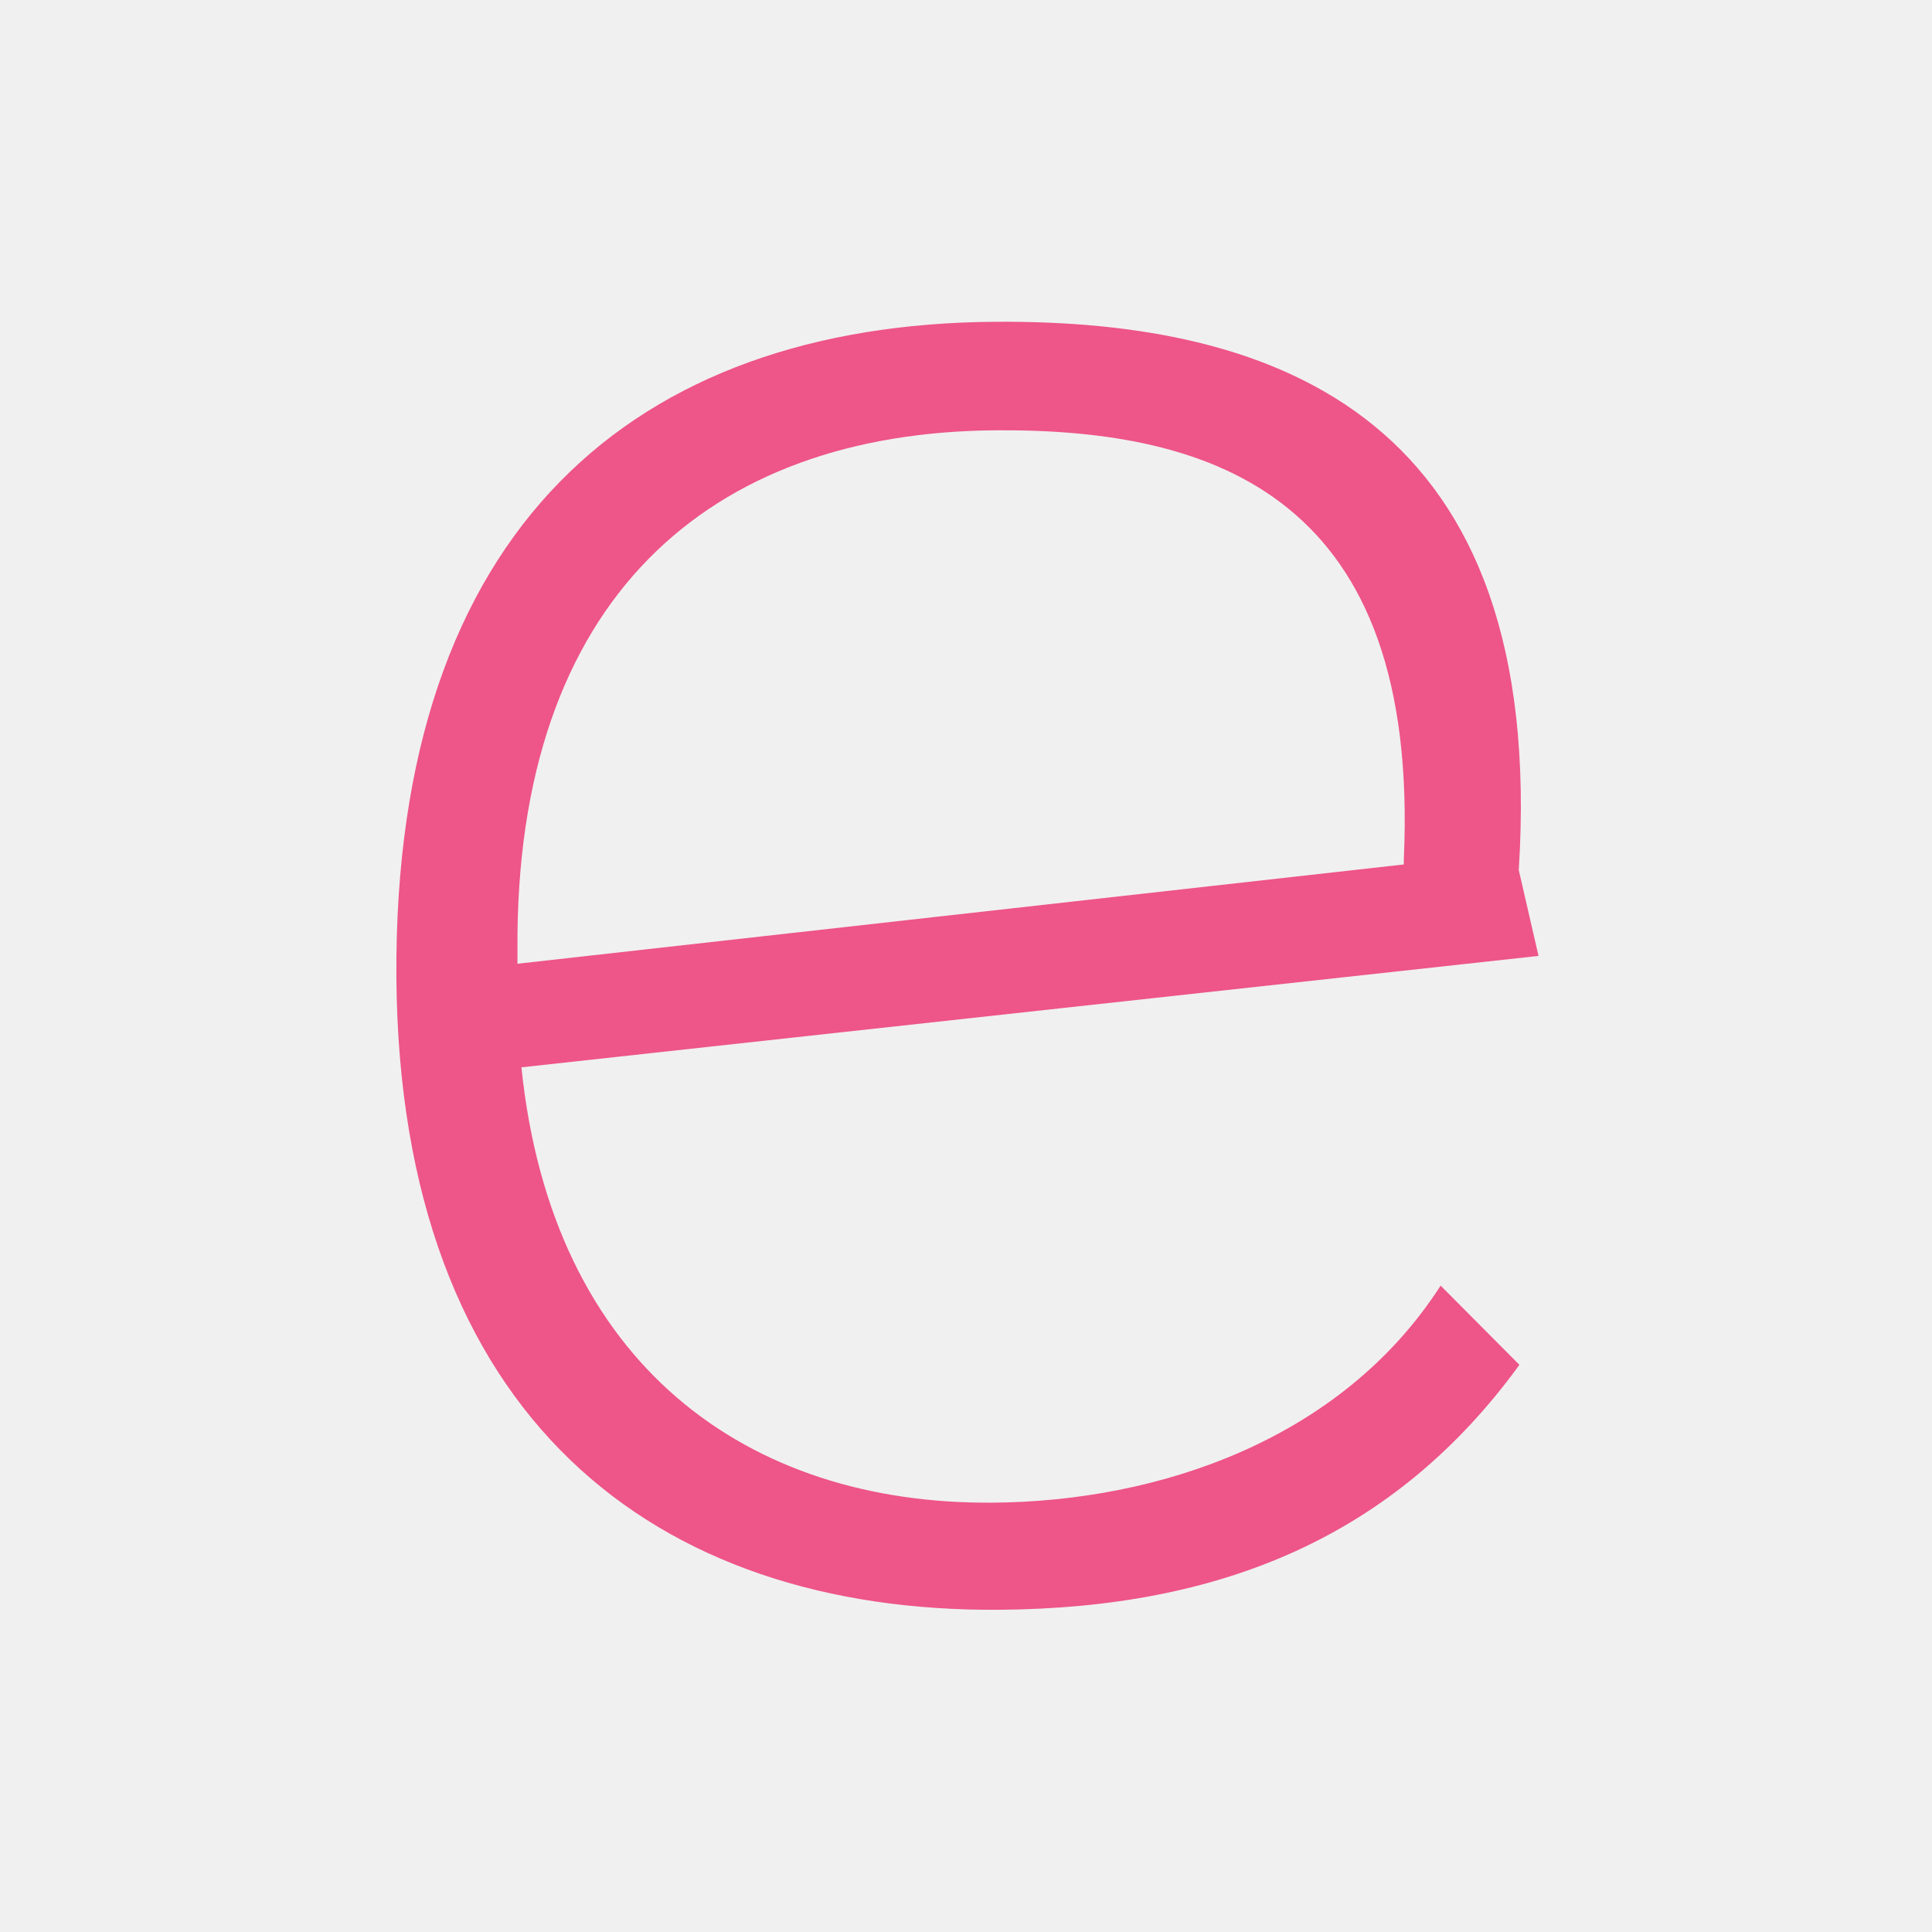
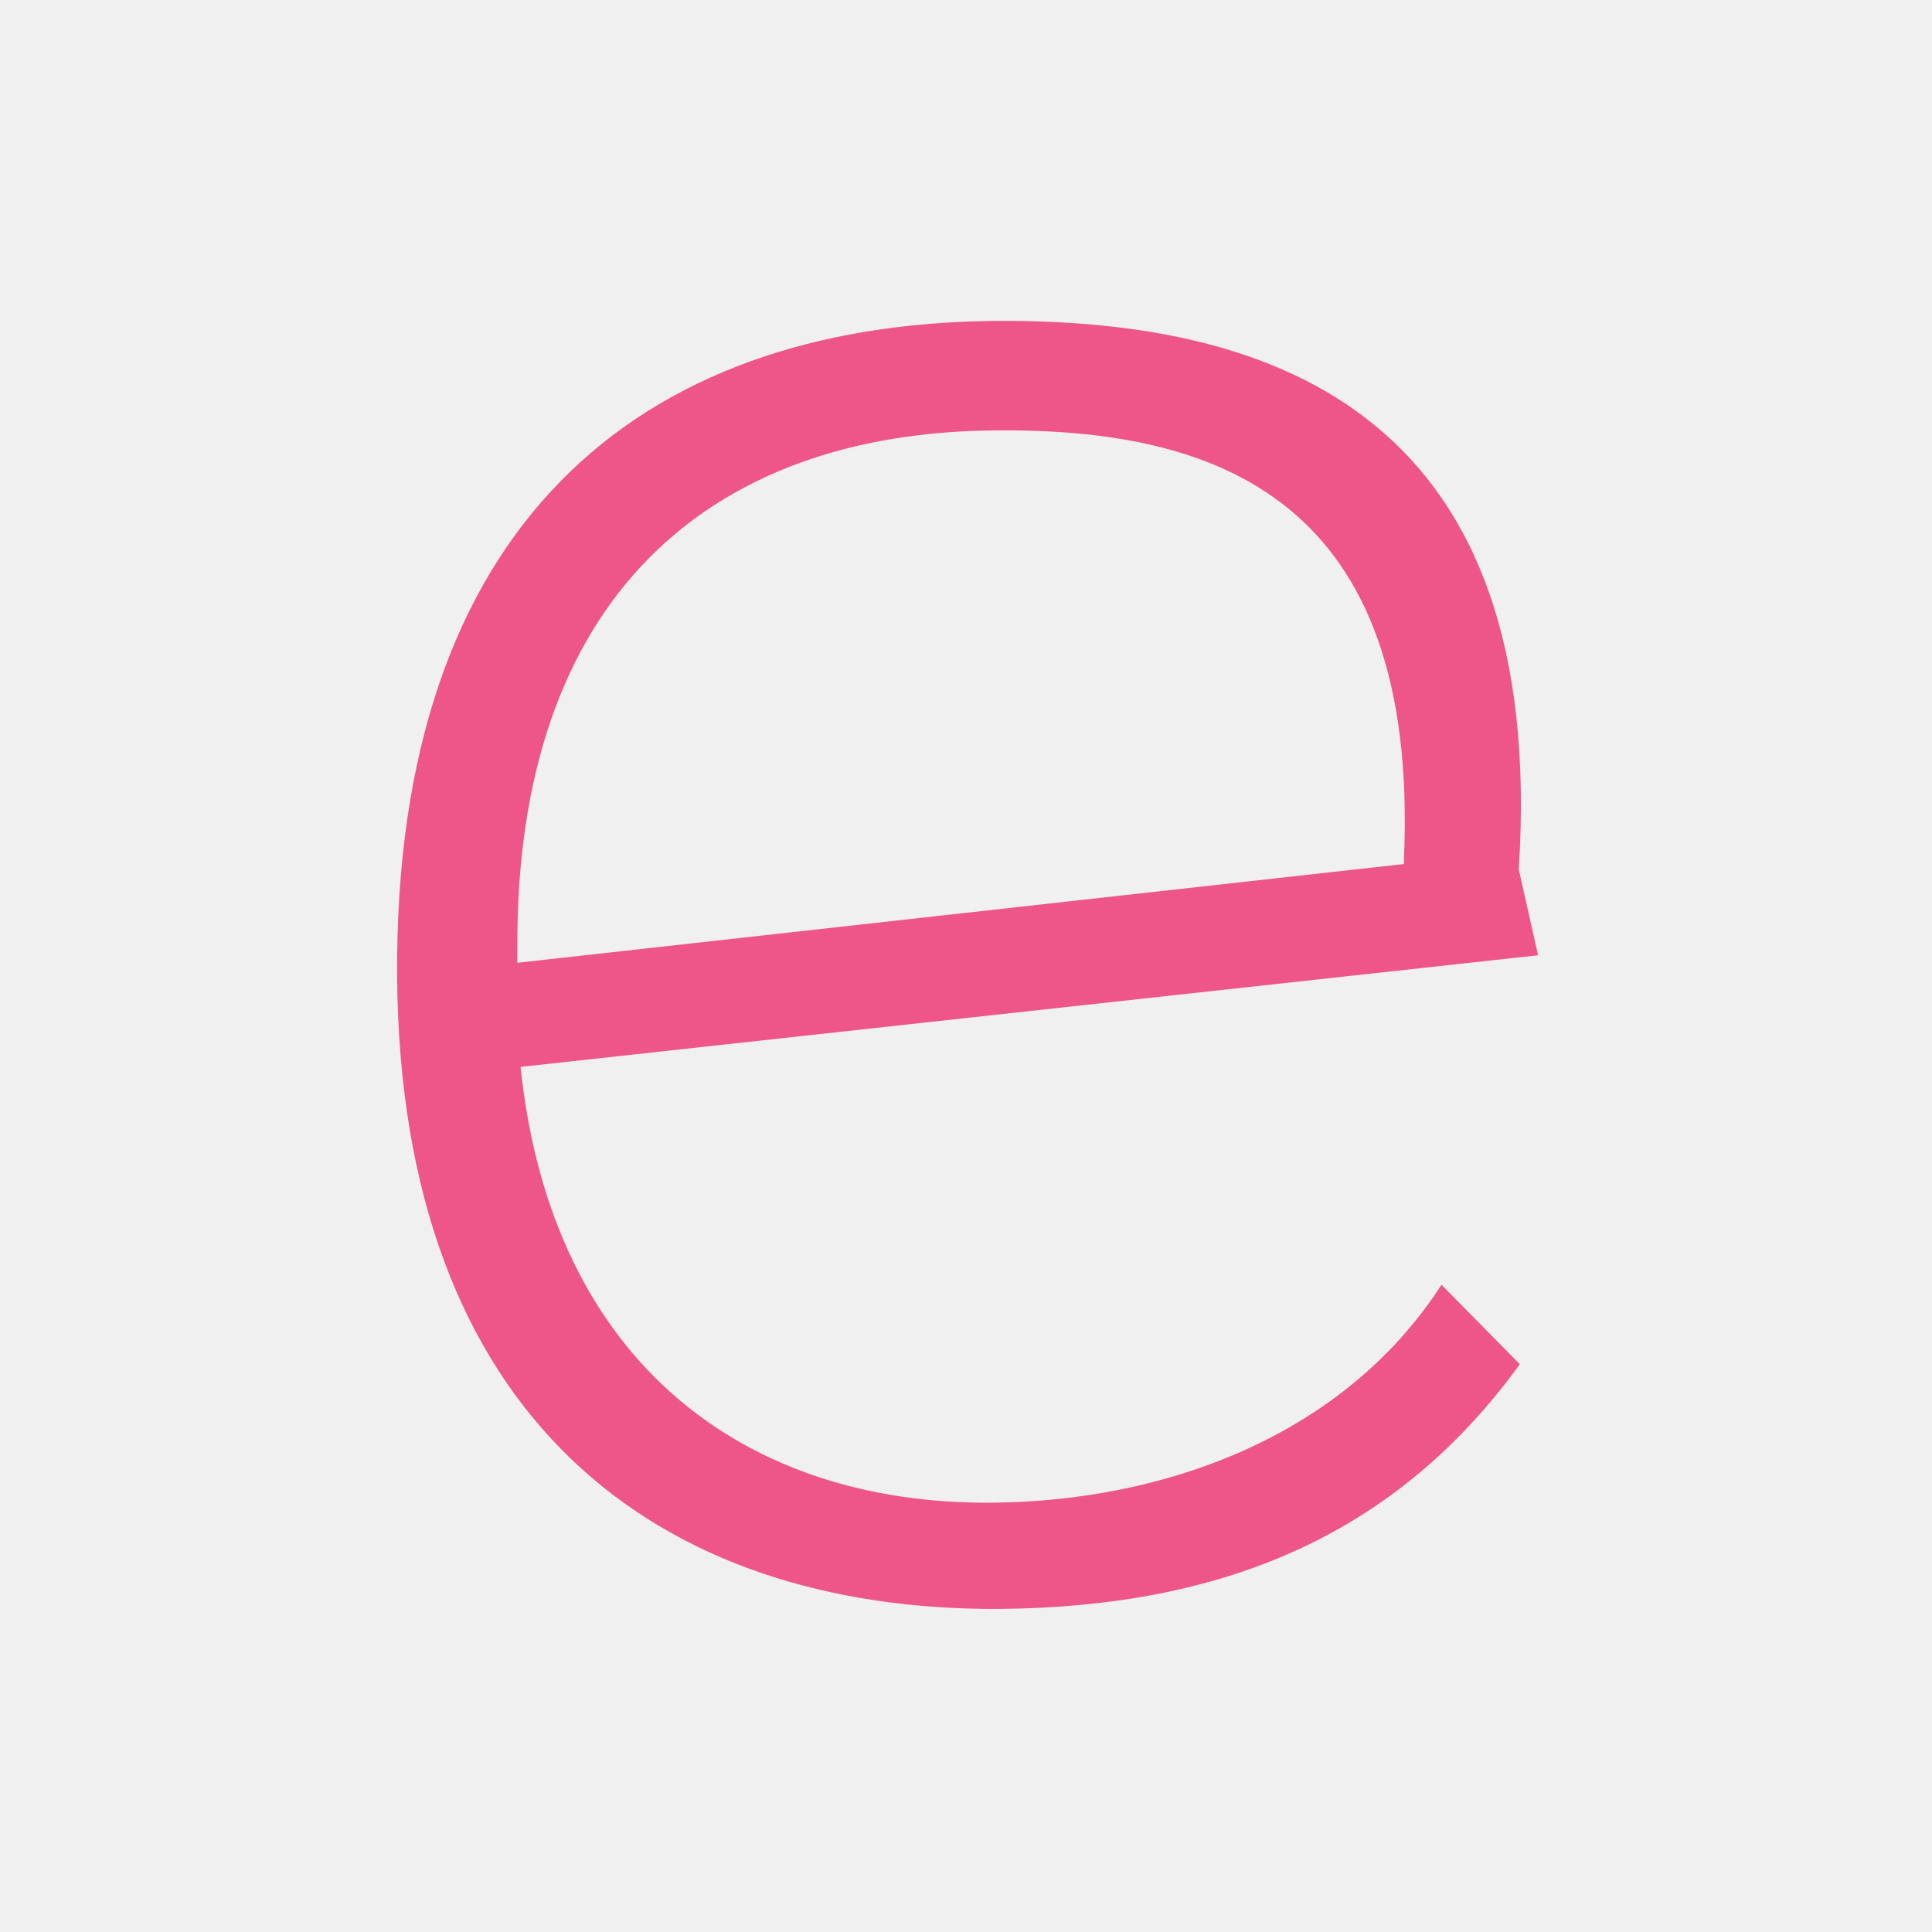
- <svg xmlns="http://www.w3.org/2000/svg" viewBox="0 0 180 180">
-   <defs>
-     <style>.cls-1{fill:#e58;}</style>
-   </defs>
-   <g id="Layer_1" data-name="Layer 1">
-     <path class="cls-1" d="M92.73,40.09c20.51-.15,39.59,6.25,38.06,40v.45L48.21,89.79V88.45C48,55.74,66.12,40.29,92.73,40.09M92.44,140c-22.74.17-41-12.78-43.86-40.56l94.76-10.38-1.84-8c2.66-42-22.24-51.28-48.84-51.08-33.44.25-56,19.16-55.73,61.09.31,41,24.08,59.15,56.19,58.91,20.66-.16,36.81-6.82,48.44-22.82l-7.34-7.38C125,134.12,108,139.9,92.44,140" />
+ <svg xmlns="http://www.w3.org/2000/svg" version="1.1" x="0px" y="0px" viewBox="0 0 180 180" style="enable-background:new 0 0 180 180;" xml:space="preserve">
+   <style type="text/css">
+ 	.st0{fill:#ED5400;}
+ 	.st1{fill:#6943DF;}
+ 	.st2{fill:#333333;}
+ 	.st3{fill:#896F42;}
+ 	.st4{fill:#E7B96D;}
+ 	.st5{fill:#1AD1F2;}
+ 	.st6{fill:#85941E;}
+ 	.st7{fill:#B8B8B8;}
+ 	.st8{fill:#C9C9C9;}
+ 	.st9{fill:#A6A6A6;}
+ 	.st10{fill:#DBDBDB;}
+ 	.st11{fill:#11DDAA;}
+ 	.st12{fill:#FF6699;}
+ 	.st13{fill:#2255FF;}
+ 	.st14{fill:#DDAA00;}
+ 	.st15{fill:#FFDDA0;}
+ 	.st16{fill:#FF5A27;}
+ 	.st17{fill:#11DDFF;}
+ 	.st18{fill:#C5C5C5;}
+ 	.st19{fill:#A7A7A7;}
+ 	.st20{fill:#B0B0B0;}
+ 	.st21{fill:#A4A4A4;}
+ 	.st22{fill:#868686;}
+ 	.st23{fill:#9A9A9A;}
+ 	.st24{fill:#585858;}
+ 	.st25{fill:#C0C0C0;}
+ 	.st26{fill:#C8C8C8;}
+ 	.st27{fill:#D0D0D0;}
+ 	.st28{fill:#D8D8D8;}
+ 	.st29{fill:#EAEAEA;}
+ 	.st30{fill:#E5E5E5;}
+ 	.st31{fill:#ED3024;}
+ 	.st32{fill:#D4A04A;}
+ 	.st33{fill:#AE6E04;}
+ 	.st34{fill:#543500;}
+ 	.st35{fill:#BCA6FF;}
+ 	.st36{fill:#3B2287;}
+ 	.st37{fill:#B0BA67;}
+ 	.st38{fill:#343A09;}
+ 	.st39{fill:#A13800;}
+ 	.st40{fill:#73EBFF;}
+ 	.st41{fill:#18C8E8;}
+ 	.st42{fill:#DFB269;}
+ 	.st43{fill:#E7621B;}
+ 	.st44{fill:#E35000;}
+ 	.st45{fill:#088AA1;}
+ 	.st46{fill:#613DD3;}
+ 	.st47{fill:#282828;}
+ 	.st48{fill:#7C8A18;}
+ 	.st49{fill:#C472E4;}
+ 	.st50{fill:#4D4D4D;}
+ 	.st51{fill:#231F20;}
+ 	.st52{fill:#ADADAD;}
+ 	.st53{fill:#7F673D;}
+ 	.st54{fill:#00CC99;}
+ 	.st55{fill:#EE5588;}
+ 	.st56{fill:#CCCCCC;}
+ 	.st57{fill:#979797;}
+ 	.st58{fill:#BFBFBF;}
+ 	.st59{fill:#BCBCBC;}
+ 	.st60{fill:#00CCFF;}
+ 	.st61{clip-path:url(#SVGID_2_);fill:#B8B8B8;}
+ 	.st62{fill:#0099FF;}
+ 	.st63{fill:#FF3300;}
+ 	.st64{fill:#FFCC00;}
+ 	.st65{fill:#0033FF;}
+ 	.st66{fill:#9966CC;}
+ 	.st67{fill:#CC9900;}
+ 	.st68{fill:#949494;}
+ 	.st69{fill:#6B6B6B;}
+ 	.st70{fill:#898989;}
+ 	.st71{fill:#9F9F9F;}
+ 	.st72{fill:#3A3A3A;}
+ 	.st73{fill:#B6B6B6;}
+ 	.st74{fill:#818181;}
+ 	.st75{fill:#767676;}
+ 	.st76{display:none;}
+ 	.st77{display:inline;}
+ 	.st78{fill:#FFFFFF;}
+ 	.st79{display:inline;fill:none;}
+ 	.st80{font-family:'Heldin-Regular';}
+ 	.st81{font-size:21px;}
+ </style>
+   <g id="Layer_2">
+ </g>
+   <g id="Layer_1">
+     <path class="st55" d="M92.7,40.1c20.5-0.2,39.6,6.2,38.1,40l0,0.4l-82.6,9.2l0-1.3C48,55.7,66.1,40.3,92.7,40.1 M92.4,140   c-22.7,0.2-41-12.8-43.9-40.6l94.8-10.4l-1.8-8c2.7-42-22.2-51.3-48.8-51.1c-33.4,0.3-56,19.2-55.7,61.1   c0.3,41,24.1,59.1,56.2,58.9c20.7-0.2,36.8-6.8,48.4-22.8l-7.3-7.4C125,134.1,108,139.9,92.4,140" />
+   </g>
+   <g id="Layer_3" class="st76">
+     <rect x="16.1" y="20" class="st79" width="140" height="140" />
+     <text transform="matrix(1 0 0 1 16.0647 34.9097)" class="st77">
+       <tspan x="0" y="0" class="st78 st80 st81">SUBJECT SANS</tspan>
+       <tspan x="0" y="25.2" class="st78 st80 st81">_____</tspan>
+       <tspan x="0" y="75.6" class="st78 st80 st81">A Geometric </tspan>
+       <tspan x="0" y="100.8" class="st78 st80 st81">Humanist</tspan>
+     </text>
  </g>
</svg>
